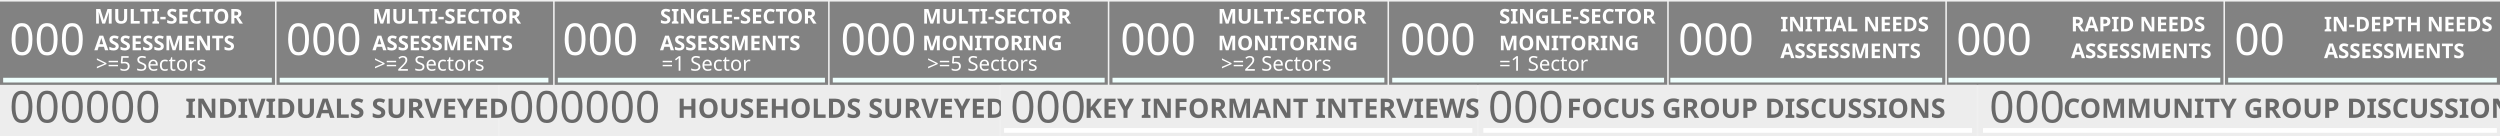
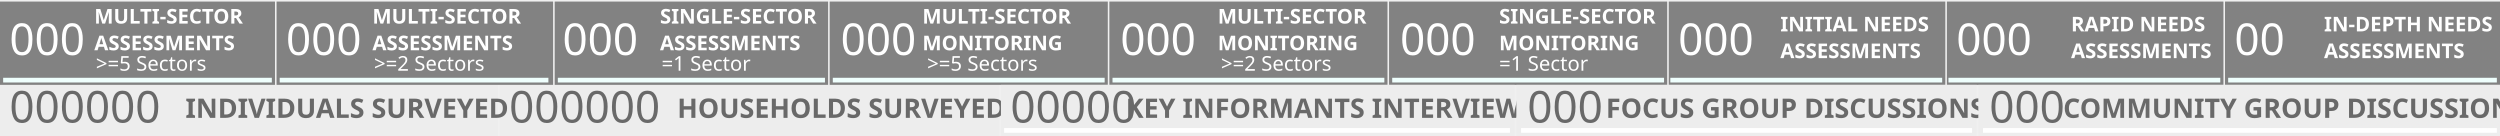
<svg xmlns="http://www.w3.org/2000/svg" width="1591px" height="86px" viewBox="0 0 1591 86" version="1.1">
-   <defs />
  <g id="summary_2" stroke="none" stroke-width="1" fill="none" fill-rule="evenodd">
-     <rect id="Rectangle-6" fill="#EDEDED" x="318" y="54" width="318" height="36" />
+     <polygon id="Rectangle-6" fill="#EDEDED" points="318 54 636 54 636 90 318 90" />
    <text id="HOUSEHOLDS-SURVEYED" font-family="SourceSansPro-Bold, Source Sans Pro" font-size="17.107" font-weight="bold" fill="#696969">
      <tspan x="431" y="75">HOUSEHOLDS SURVEYED</tspan>
    </text>
-     <rect id="Rectangle-6" fill="#EDEDED" x="0" y="54" width="317" height="36" />
+     <polygon id="Rectangle-6" fill="#EDEDED" points="0 54 317 54 317 90 0 90" />
    <g id="rapid_box" transform="translate(1239, 1)">
-       <rect id="Rectangle-6" fill="#828282" x="0" y="0" width="176" height="53" />
+       <polygon id="Rectangle-6" fill="#828282" points="0 0 176 0 176 53 0 53" />
      <text id="RAPID-NEEDS-ASSESSME" font-family="SourceSansPro-Bold, Source Sans Pro" font-size="12.961" font-weight="bold" fill="#FFFFFF">
        <tspan x="79" y="19">RAPID NEEDS </tspan>
        <tspan x="79" y="36">ASSESSMENTS</tspan>
      </text>
      <text id="total_rapid" font-family="SourceSansPro-Regular, Source Sans Pro" font-size="28" font-weight="normal" fill="#FFFFFF">
        <tspan x="6" y="34">000</tspan>
      </text>
-       <path d="M1,50 L174,50" id="filter_rapid" stroke="#EFFFFD" stroke-width="3" />
+       <line x1="1" y1="50" x2="174" y2="50" id="filter_rapid" stroke="#EFFFFD" stroke-width="3" />
    </g>
    <text id="households" font-family="SourceSansPro-Regular, Source Sans Pro" font-size="28" font-weight="normal" fill="#696969">
      <tspan x="324" y="78">000000</tspan>
    </text>
    <text id="individuals" font-family="SourceSansPro-Regular, Source Sans Pro" font-size="28" font-weight="normal" fill="#696969">
      <tspan x="6" y="78">000000</tspan>
    </text>
    <text id="INDIVIDUALS-SURVEYED" font-family="SourceSansPro-Bold, Source Sans Pro" font-size="17.107" font-weight="bold" fill="#696969">
      <tspan x="118" y="75">INDIVIDUALS SURVEYED</tspan>
    </text>
    <g id="sector_5_box" transform="translate(0, 1)">
-       <rect id="Rectangle-6" fill="#828282" x="0" y="0" width="175" height="53" />
+       <polygon id="Rectangle-6" fill="#828282" points="0 0 175 0 175 53 0 53" />
      <text id="MULTI-SECTOR-ASSESSM" font-family="SourceSansPro-Bold, Source Sans Pro" font-size="12.961" font-weight="bold" fill="#FFFFFF">
        <tspan x="60" y="14">MULTI-SECTOR  </tspan>
        <tspan x="60" y="31">ASSESSMENTS</tspan>
      </text>
      <text id="&gt;=5-Sectors" font-family="SourceSansPro-Light, Source Sans Pro" font-size="12.961" font-weight="300" fill="#FFFFFF">
        <tspan x="61" y="44">&gt;=5 Sectors</tspan>
      </text>
      <text id="mutli_sector_5" font-family="SourceSansPro-Regular, Source Sans Pro" font-size="28" font-weight="normal" fill="#FFFFFF">
        <tspan x="6" y="34">000</tspan>
      </text>
-       <path d="M2,50 L173,50" id="filter_sector_5" stroke="#EFFFFD" stroke-width="3" />
+       <line x1="2" y1="50" x2="173" y2="50" id="filter_sector_5" stroke="#EFFFFD" stroke-width="3" />
    </g>
    <g id="sector_2_box" transform="translate(176, 1)">
-       <rect id="Rectangle-6" fill="#828282" x="0" y="0" width="176" height="53" />
+       <polygon id="Rectangle-6" fill="#828282" points="0 0 176 0 176 53 0 53" />
      <text id="MULTI-SECTOR-ASSESSM" font-family="SourceSansPro-Bold, Source Sans Pro" font-size="12.961" font-weight="bold" fill="#FFFFFF">
        <tspan x="61" y="14">MULTI-SECTOR  </tspan>
        <tspan x="61" y="31">ASSESSMENTS</tspan>
      </text>
      <text id="multi_sector_2" font-family="SourceSansPro-Regular, Source Sans Pro" font-size="28" font-weight="normal" fill="#FFFFFF">
        <tspan x="6" y="34">000</tspan>
      </text>
      <text id="&gt;=2-Sectors" font-family="SourceSansPro-Light, Source Sans Pro" font-size="12.961" font-weight="300" fill="#FFFFFF">
        <tspan x="62" y="44">&gt;=2 Sectors</tspan>
      </text>
-       <path d="M2,50 L173,50" id="filter_sector_2" stroke="#EFFFFD" stroke-width="3" />
+       <line x1="2" y1="50" x2="173" y2="50" id="filter_sector_2" stroke="#EFFFFD" stroke-width="3" />
    </g>
    <g id="sector_1_box" transform="translate(353, 1)">
-       <rect id="Rectangle-6" fill="#828282" x="0" y="0" width="174" height="53" />
+       <polygon id="Rectangle-6" fill="#828282" points="0 0 174 0 174 53 0 53" />
      <text id="SINGLE-SECTOR-ASSESS" font-family="SourceSansPro-Bold, Source Sans Pro" font-size="12.961" font-weight="bold" fill="#FFFFFF">
        <tspan x="67" y="14">SINGLE-SECTOR  </tspan>
        <tspan x="67" y="31">ASSESSMENTS</tspan>
      </text>
      <text id="single_sector" font-family="SourceSansPro-Regular, Source Sans Pro" font-size="28" font-weight="normal" fill="#FFFFFF">
        <tspan x="5" y="34">000</tspan>
      </text>
      <text id="=1-Sector" font-family="SourceSansPro-Light, Source Sans Pro" font-size="12.961" font-weight="300" fill="#FFFFFF">
        <tspan x="68" y="44">=1 Sector</tspan>
      </text>
-       <path d="M2,50 L172,50" id="filter_sector_1" stroke="#EFFFFD" stroke-width="3" />
+       <line x1="2" y1="50" x2="172" y2="50" id="filter_sector_1" stroke="#EFFFFD" stroke-width="3" />
    </g>
    <g id="monitoring_5_box" transform="translate(528, 1)">
-       <rect id="Rectangle-6" fill="#828282" x="0" y="0" width="177" height="53" />
+       <polygon id="Rectangle-6" fill="#828282" points="0 0 177 0 177 53 0 53" />
      <text id="MULTI-SECTOR-MONITOR" font-family="SourceSansPro-Bold, Source Sans Pro" font-size="12.961" font-weight="bold" fill="#FFFFFF">
        <tspan x="59" y="14">MULTI-SECTOR </tspan>
        <tspan x="59" y="31">MONITORING</tspan>
      </text>
      <text id="sector_monitoring_5" font-family="SourceSansPro-Regular, Source Sans Pro" font-size="28" font-weight="normal" fill="#FFFFFF">
        <tspan x="7" y="34">000</tspan>
      </text>
      <text id="&gt;=5-Sectors" font-family="SourceSansPro-Light, Source Sans Pro" font-size="12.961" font-weight="300" fill="#FFFFFF">
        <tspan x="62" y="44">&gt;=5 Sectors</tspan>
      </text>
-       <path d="M2,50 L175,50" id="filter_monitoring_5" stroke="#EFFFFD" stroke-width="3" />
+       <line x1="2" y1="50" x2="175" y2="50" id="filter_monitoring_5" stroke="#EFFFFD" stroke-width="3" />
    </g>
    <g id="initial_box" transform="translate(1062, 1)">
-       <rect id="Rectangle-6" fill="#828282" x="0" y="0" width="176" height="53" />
+       <polygon id="Rectangle-6" fill="#828282" points="0 0 176 0 176 53 0 53" />
      <text id="INITIAL-NEEDS-ASSESS" font-family="SourceSansPro-Bold, Source Sans Pro" font-size="12.961" font-weight="bold" fill="#FFFFFF">
        <tspan x="71" y="19">INITIAL NEEDS </tspan>
        <tspan x="71" y="36">ASSESSMENTS</tspan>
      </text>
      <text id="total_initial" font-family="SourceSansPro-Regular, Source Sans Pro" font-size="28" font-weight="normal" fill="#FFFFFF">
        <tspan x="6" y="34">000</tspan>
      </text>
-       <path d="M1,50 L174,50" id="filter_initial" stroke="#EFFFFD" stroke-width="3" />
+       <line x1="1" y1="50" x2="174" y2="50" id="filter_initial" stroke="#EFFFFD" stroke-width="3" />
    </g>
    <g id="in_depth_box" transform="translate(1416, 1)">
-       <rect id="Rectangle-6" fill="#828282" x="0" y="0" width="175" height="53" />
+       <polygon id="Rectangle-6" fill="#828282" points="0 0 175 0 175 53 0 53" />
      <text id="IN-DEPTH-NEEDS-ASSES" font-family="SourceSansPro-Bold, Source Sans Pro" font-size="12.961" font-weight="bold" fill="#FFFFFF">
        <tspan x="63" y="19">IN-DEPTH NEEDS </tspan>
        <tspan x="63" y="36">ASSESSMENTS</tspan>
      </text>
      <text id="total_in_depth" font-family="SourceSansPro-Regular, Source Sans Pro" font-size="28" font-weight="normal" fill="#FFFFFF">
        <tspan x="6" y="34">00</tspan>
      </text>
-       <path d="M2,50 L173,50" id="filter_in_depth" stroke="#EFFFFD" stroke-width="3" />
+       <line x1="2" y1="50" x2="173" y2="50" id="filter_in_depth" stroke="#EFFFFD" stroke-width="3" />
    </g>
    <g id="monitoring_1_box" transform="translate(884, 1)">
-       <rect id="Rectangle-6" fill="#828282" x="0" y="0" width="177" height="53" />
+       <polygon id="Rectangle-6" fill="#828282" points="0 0 177 0 177 53 0 53" />
      <text id="sector_monitoring_1" font-family="SourceSansPro-Regular, Source Sans Pro" font-size="28" font-weight="normal" fill="#FFFFFF">
        <tspan x="7" y="34">000</tspan>
      </text>
      <text id="=1-Sector" font-family="SourceSansPro-Light, Source Sans Pro" font-size="12.961" font-weight="300" fill="#FFFFFF">
        <tspan x="70" y="44">=1 Sector</tspan>
      </text>
-       <path d="M2,50 L175,50" id="filter_monitoring_1" stroke="#EFFFFD" stroke-width="3" />
+       <line x1="2" y1="50" x2="175" y2="50" id="filter_monitoring_1" stroke="#EFFFFD" stroke-width="3" />
      <text id="SINGLE-SECTOR-MONITO" font-family="SourceSansPro-Bold, Source Sans Pro" font-size="12.961" font-weight="bold" fill="#FFFFFF">
        <tspan x="70" y="14">SINGLE-SECTOR </tspan>
        <tspan x="70" y="31">MONITORING</tspan>
      </text>
    </g>
    <g id="monitoring_2_box" transform="translate(706, 1)">
-       <rect id="Rectangle-6" fill="#828282" x="0" y="0" width="177" height="53" />
+       <polygon id="Rectangle-6" fill="#828282" points="0 0 177 0 177 53 0 53" />
      <text id="sector_monitoring_2" font-family="SourceSansPro-Regular, Source Sans Pro" font-size="28" font-weight="normal" fill="#FFFFFF">
        <tspan x="7" y="34">000</tspan>
      </text>
      <text id="&gt;=2-Sectors" font-family="SourceSansPro-Light, Source Sans Pro" font-size="12.961" font-weight="300" fill="#FFFFFF">
        <tspan x="71" y="44">&gt;=2 Sectors</tspan>
      </text>
-       <path d="M2,50 L175,50" id="filter_monitoring_2" stroke="#EFFFFD" stroke-width="3" />
+       <line x1="2" y1="50" x2="175" y2="50" id="filter_monitoring_2" stroke="#EFFFFD" stroke-width="3" />
      <text id="MULTI-SECTOR-MONITOR" font-family="SourceSansPro-Bold, Source Sans Pro" font-size="12.961" font-weight="bold" fill="#FFFFFF">
        <tspan x="69" y="14">MULTI-SECTOR </tspan>
        <tspan x="69" y="31">MONITORING</tspan>
      </text>
    </g>
    <g id="key_informant_interview_box" transform="translate(637, 50)">
-       <rect id="Rectangle-6" fill="#EDEDED" x="0" y="4" width="303" height="36" />
-       <text id="KEY-INFORMANT-INTERV" font-family="SourceSansPro-Bold, Source Sans Pro" font-size="17.107" font-weight="bold" fill="#696969">
-         <tspan x="53" y="25">KEY INFORMANT INTERVIEWS</tspan>
+       <polygon id="Rectangle-6" fill="#EDEDED" points="0 4 326.935 4 326.935 40 0 40" />
+       <text id="KEY-INFORMANTS-INTER" font-family="SourceSansPro-Bold, Source Sans Pro" font-size="17.107" font-weight="bold" fill="#696969">
+         <tspan x="79.429" y="25">KEY INFORMANTS INTERVIEWED</tspan>
      </text>
      <text id="key_informants" font-family="SourceSansPro-Regular, Source Sans Pro" font-size="28" font-weight="normal" fill="#696969">
-         <tspan x="6" y="28">000</tspan>
+         <tspan x="6.036" y="28">00000</tspan>
      </text>
-       <path d="M2,33 L300,33" id="filter_key_informant_interview" stroke="#FFFFFF" stroke-width="3" />
+       <line x1="2.012" y1="33" x2="323.917" y2="33" id="filter_key_informant_interview" stroke="#FFFFFF" stroke-width="3" />
    </g>
-     <g id="focus_group_discussion_box" transform="translate(941, 50)">
-       <rect id="Rectangle-6" fill="#EDEDED" x="0" y="4" width="317" height="36" />
+     <g id="focus_group_discussion_box" transform="translate(965, 50)">
+       <polygon id="Rectangle-6" fill="#EDEDED" points="0 4 293 4 293 40 0 40" />
      <text id="focusgroup" font-family="SourceSansPro-Bold, Source Sans Pro" font-size="17.107" font-weight="bold" fill="#696969">
-         <tspan x="56" y="25">FOCUS GROUP DISCUSSIONS</tspan>
+         <tspan x="57" y="25">FOCUS GROUP DISCUSSIONS</tspan>
      </text>
      <text id="focus_group_discussions" font-family="SourceSansPro-Regular, Source Sans Pro" font-size="28" font-weight="normal" fill="#696969">
-         <tspan x="6" y="28">000</tspan>
+         <tspan x="7" y="28">000</tspan>
      </text>
-       <path d="M3,33 L314,33" id="filter_focus_group_discussion" stroke="#FFFFFF" stroke-width="3" />
+       <line x1="3" y1="33" x2="290" y2="33" id="filter_focus_group_discussion" stroke="#FFFFFF" stroke-width="3" />
    </g>
    <g id="community_group_discussion_box" transform="translate(1259, 50)">
-       <rect id="Rectangle-6" fill="#EDEDED" x="0" y="4" width="332" height="36" />
+       <polygon id="Rectangle-6" fill="#EDEDED" points="0 4 332 4 332 40 0 40" />
      <text id="COMMUNITY-GROUP-DISC" font-family="SourceSansPro-Bold, Source Sans Pro" font-size="17.107" font-weight="bold" fill="#696969">
        <tspan x="54" y="25">COMMUNITY GROUP DISCUSSIONS</tspan>
      </text>
      <text id="community_group_discussions" font-family="SourceSansPro-Regular, Source Sans Pro" font-size="28" font-weight="normal" fill="#696969">
        <tspan x="7" y="28">000</tspan>
      </text>
-       <path d="M3,33 L330,33" id="filter_community_group_discussion" stroke="#FFFFFF" stroke-width="3" />
+       <line x1="3" y1="33" x2="330" y2="33" id="filter_community_group_discussion" stroke="#FFFFFF" stroke-width="3" />
    </g>
  </g>
</svg>
